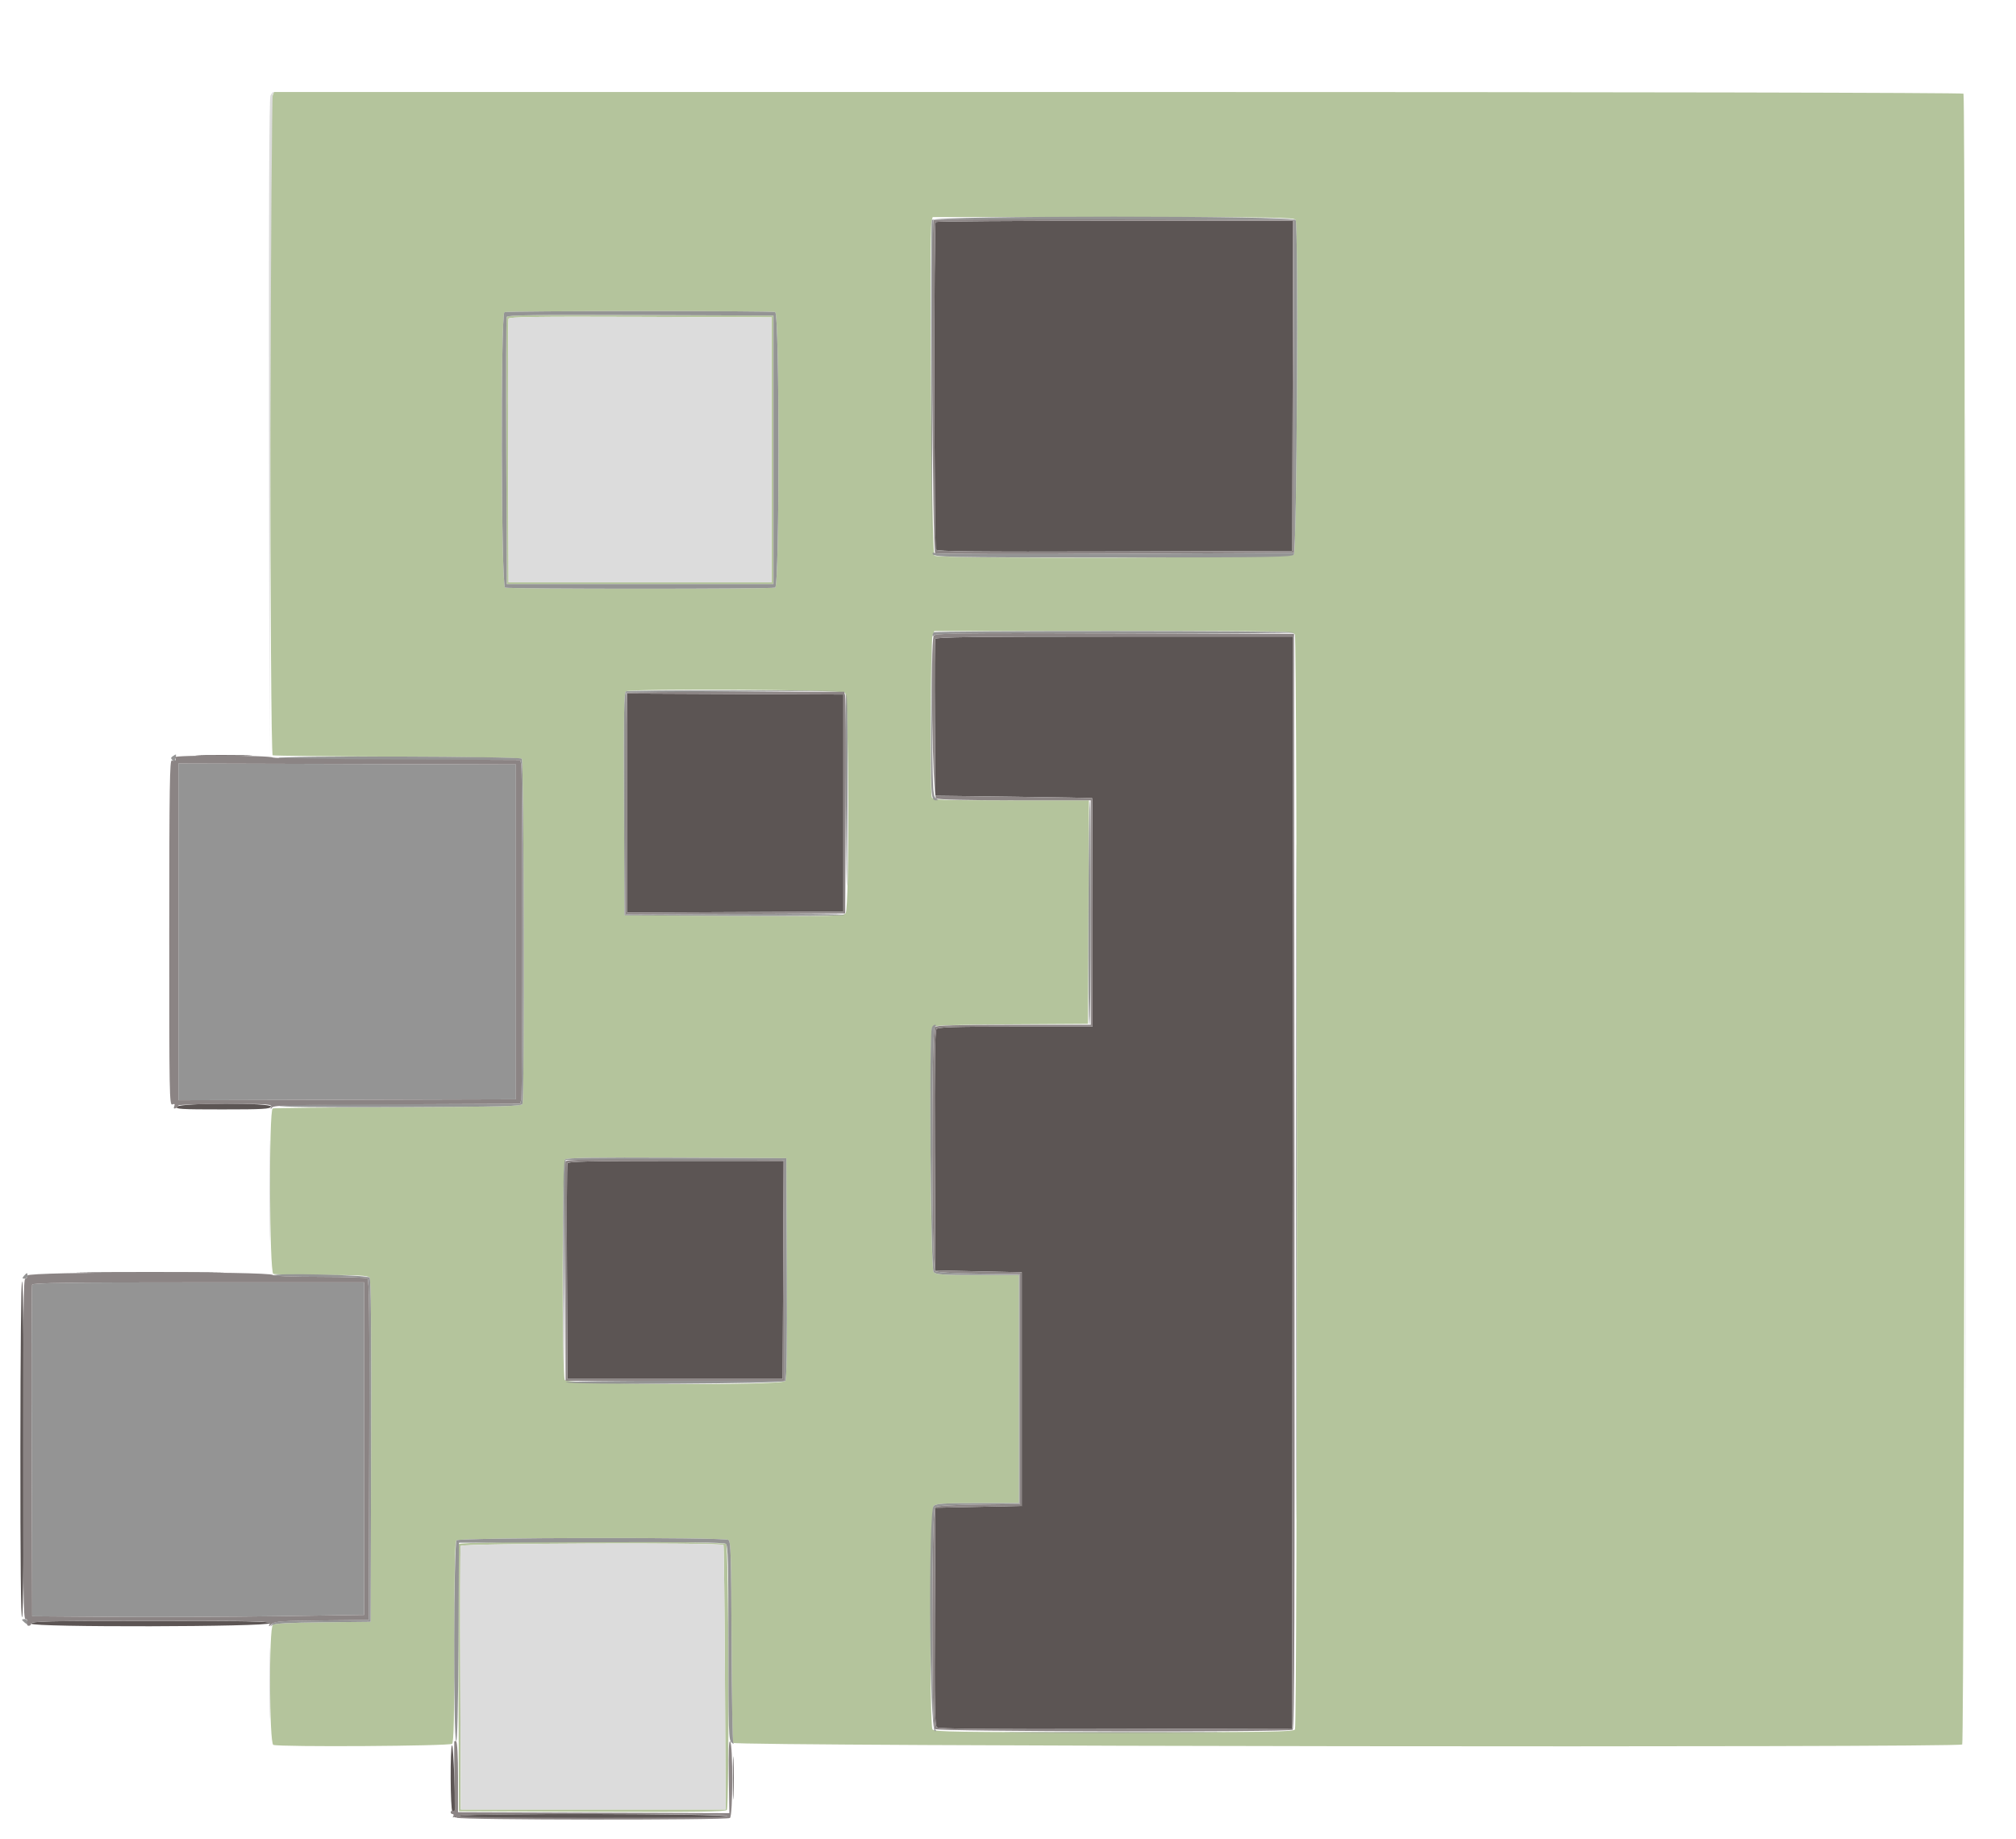
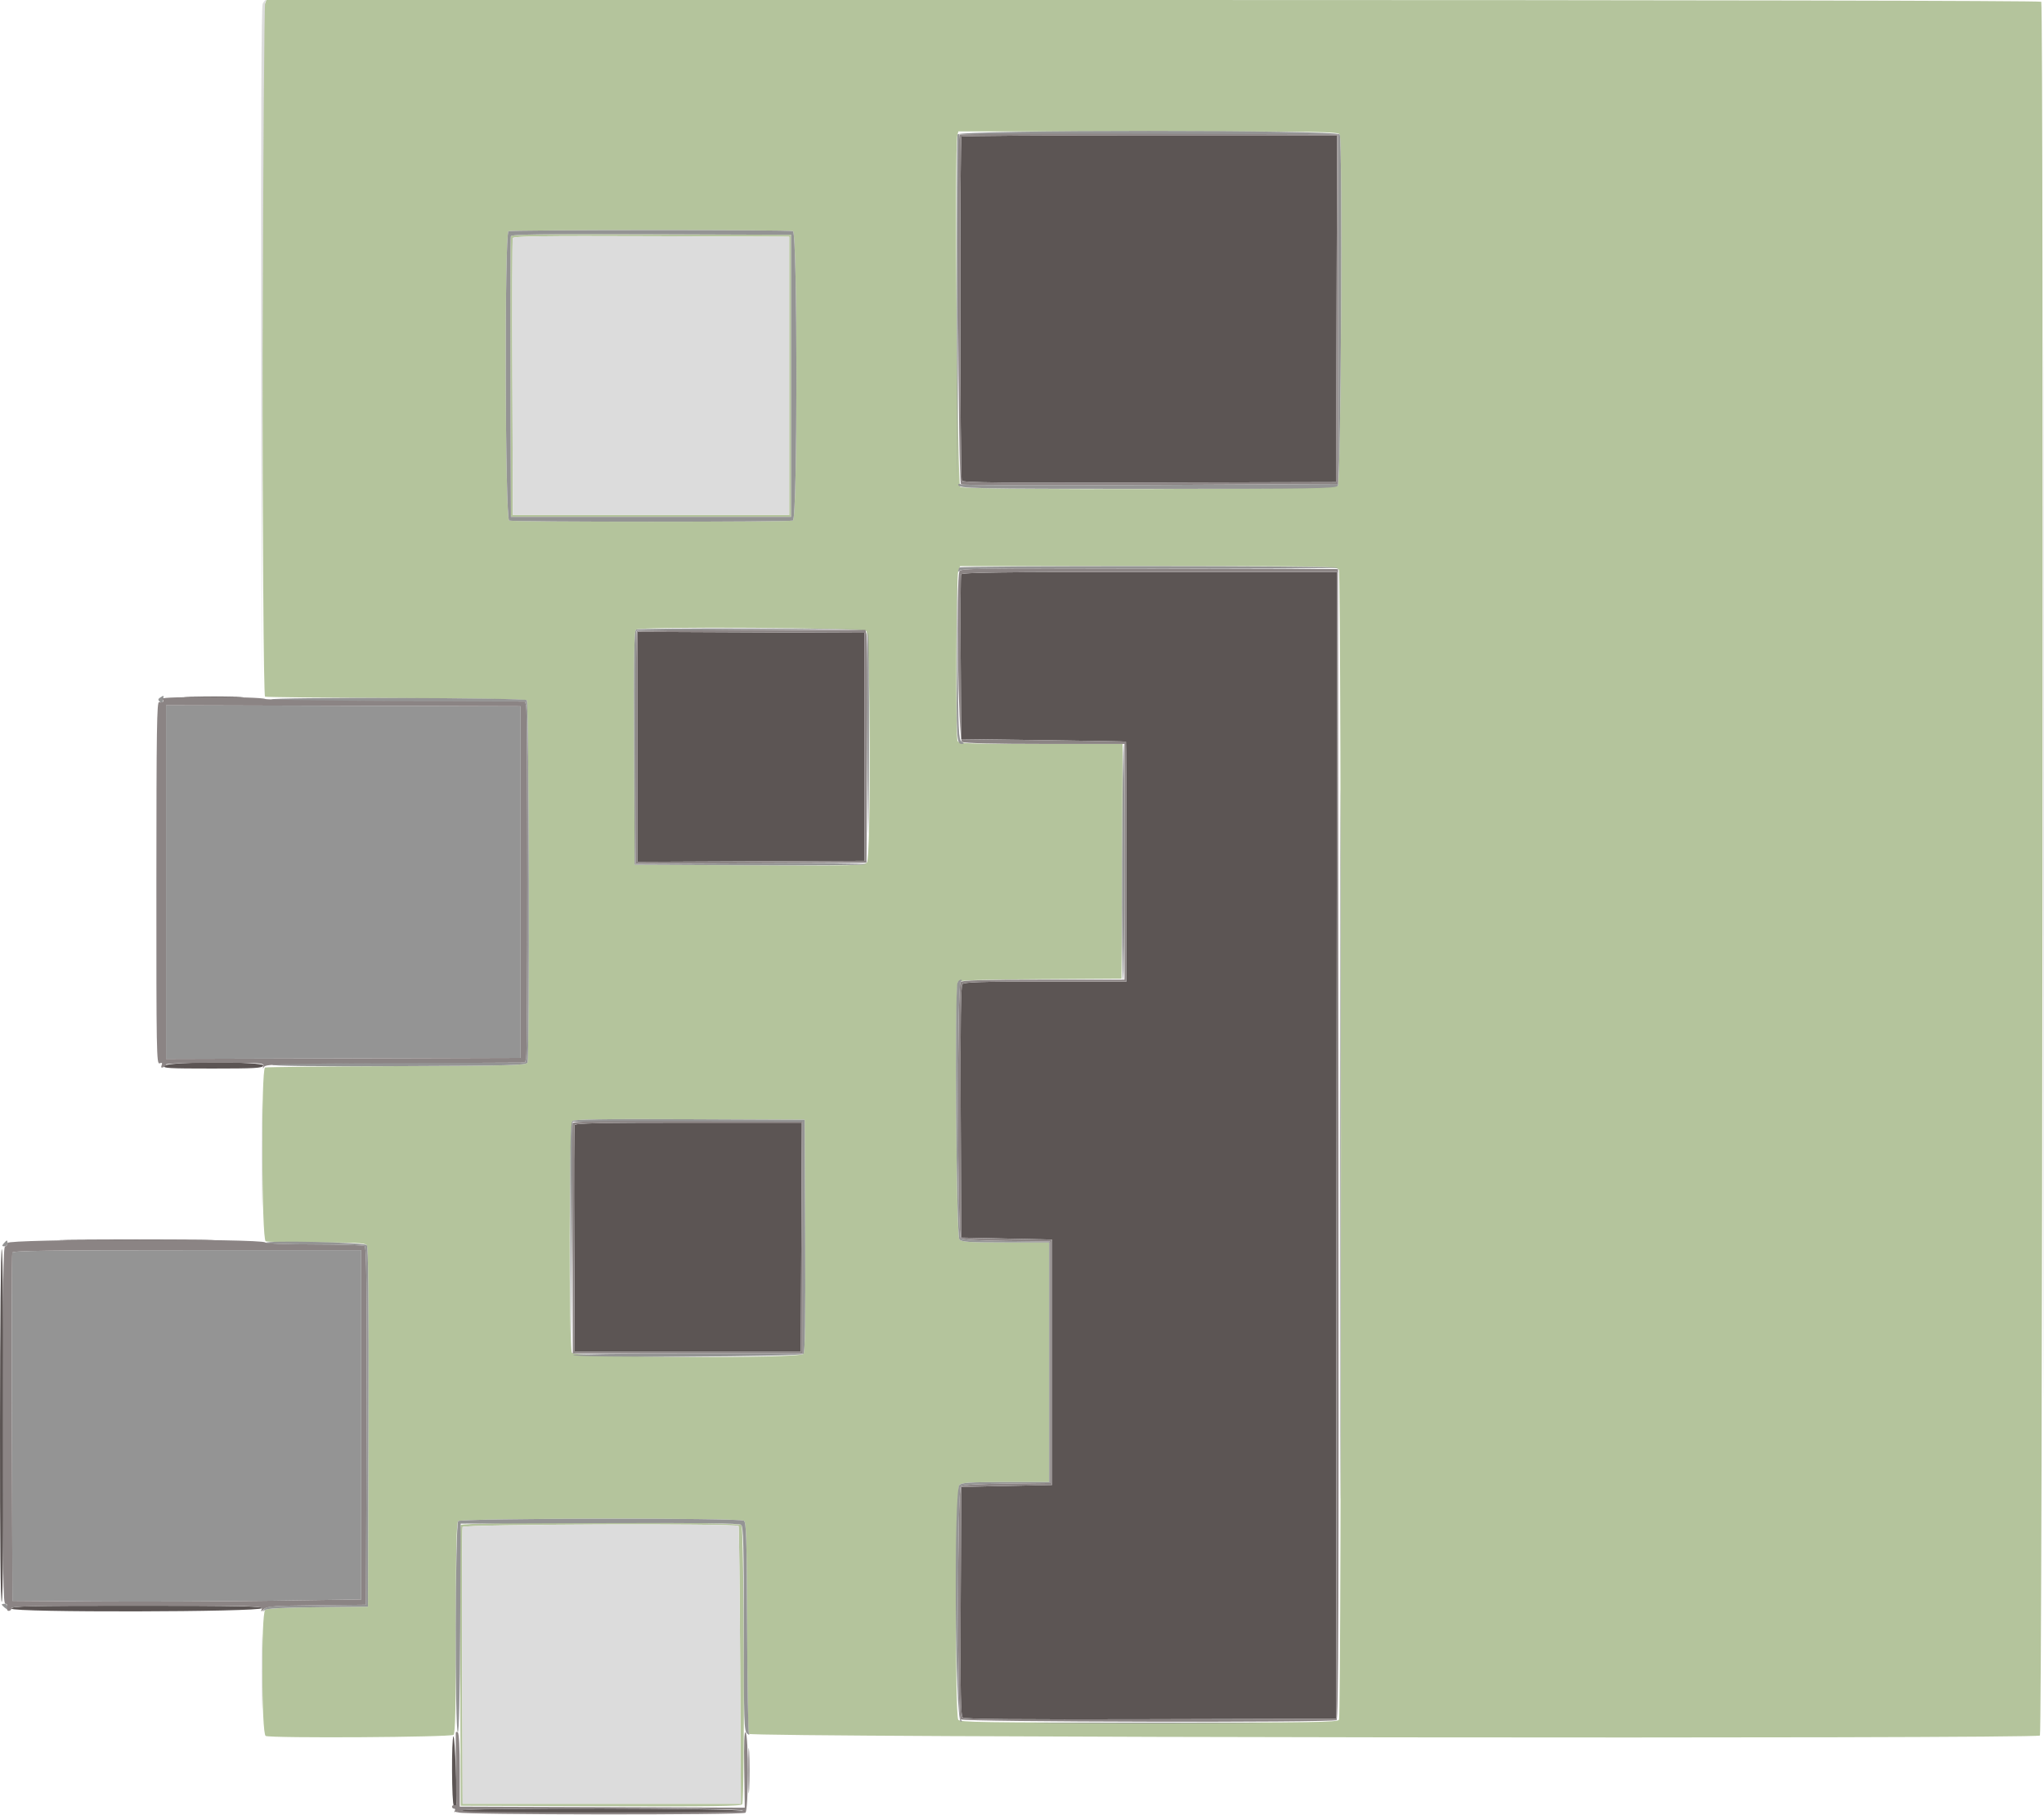
- <svg xmlns="http://www.w3.org/2000/svg" id="svg" version="1.1" width="400" height="364.756" viewBox="0, 0, 400,364.756">
-   <g id="svgg">
-     <path id="path0" d="M185.645 44.039 C 185.296 44.388,185.354 108.484,185.703 109.035 C 185.934 109.398,193.275 109.473,221.191 109.400 L 256.387 109.307 256.480 76.551 L 256.573 43.796 221.231 43.796 C 201.792 43.796,185.779 43.905,185.645 44.039 M185.568 126.734 C 185.472 126.985,185.436 134.088,185.489 142.518 L 185.584 157.847 201.095 158.047 C 209.626 158.157,216.647 158.280,216.697 158.321 C 216.747 158.361,216.788 168.577,216.788 181.022 L 216.788 203.650 201.505 203.650 C 189.056 203.650,186.144 203.742,185.808 204.146 C 185.509 204.507,185.422 211.136,185.490 228.325 L 185.584 252.007 194.161 252.190 L 202.737 252.372 202.737 275.547 L 202.737 298.723 194.161 298.905 L 185.584 299.088 185.490 320.665 C 185.412 338.547,185.481 342.312,185.894 342.655 C 186.260 342.959,195.716 343.045,221.390 342.976 L 256.387 342.883 256.479 234.580 L 256.571 126.277 221.157 126.277 C 193.158 126.277,185.707 126.373,185.568 126.734 M124.453 159.307 L 124.453 181.028 145.894 180.934 L 167.336 180.839 167.336 159.307 L 167.336 137.774 145.894 137.680 L 124.453 137.585 124.453 159.307 M39.894 149.908 C 42.465 149.971,46.570 149.971,49.018 149.907 C 51.465 149.844,49.361 149.793,44.343 149.793 C 39.325 149.793,37.323 149.845,39.894 149.908 M35.113 219.539 C 34.702 220.006,35.833 220.073,44.107 220.073 C 52.183 220.073,53.602 219.993,53.782 219.526 C 54.093 218.714,35.829 218.728,35.113 219.539 M112.576 230.748 C 112.480 230.999,112.444 240.730,112.497 252.372 L 112.591 273.540 133.942 273.540 L 155.292 273.540 155.386 251.916 L 155.480 230.292 134.116 230.292 C 117.360 230.292,112.713 230.390,112.576 230.748 M18.001 252.463 C 24.589 252.519,35.265 252.519,41.724 252.463 C 48.183 252.407,42.792 252.362,29.745 252.362 C 16.697 252.362,11.412 252.408,18.001 252.463 M4.046 287.409 C 4.033 309.447,4.150 321.158,4.380 320.803 C 4.825 320.113,4.825 255.234,4.380 254.197 C 4.201 253.783,4.057 268.139,4.046 287.409 M6.204 322.083 C 6.204 322.835,53.308 322.741,53.558 321.989 C 53.679 321.627,48.798 321.533,29.957 321.533 C 9.036 321.533,6.204 321.598,6.204 322.083 M89.690 346.197 C 89.290 346.598,89.353 359.042,89.756 359.291 C 89.943 359.406,90.148 359.375,90.212 359.221 C 90.458 358.630,89.949 345.937,89.690 346.197 M145.408 352.737 C 145.408 356.551,145.462 358.062,145.528 356.094 C 145.594 354.127,145.593 351.006,145.527 349.160 C 145.461 347.314,145.407 348.923,145.408 352.737 M91.258 360.200 C 90.967 360.385,90.597 360.455,90.437 360.356 C 90.277 360.257,90.146 360.309,90.146 360.471 C 90.146 360.634,102.449 360.766,117.487 360.766 C 139.319 360.766,144.752 360.674,144.450 360.310 C 143.987 359.753,92.136 359.646,91.258 360.200 " stroke="none" fill="#5c5554" fill-rule="evenodd" />
-     <path id="path1" d="M54.006 19.184 C 53.428 20.704,53.527 149.611,54.106 149.832 C 54.357 149.928,65.511 150.046,78.893 150.095 C 92.275 150.143,103.361 150.319,103.528 150.487 C 103.965 150.924,104.096 218.296,103.661 218.978 C 103.357 219.454,100.140 219.537,78.937 219.613 C 65.531 219.662,54.357 219.780,54.106 219.876 C 53.334 220.171,53.453 252.401,54.227 252.698 C 54.544 252.820,58.877 252.920,63.854 252.920 C 71.034 252.920,72.988 253.022,73.315 253.416 C 73.615 253.778,73.701 263.067,73.633 287.813 L 73.540 321.715 64.081 321.813 C 57.849 321.877,54.456 322.048,54.136 322.314 C 53.343 322.972,53.430 345.823,54.227 346.129 C 55.410 346.583,89.244 346.376,89.708 345.912 C 90.038 345.583,90.146 340.600,90.146 325.730 C 90.146 310.860,90.254 305.877,90.584 305.547 C 91.135 304.997,143.658 304.918,144.526 305.467 C 145.000 305.766,145.083 308.450,145.149 325.464 C 145.191 336.272,145.331 345.393,145.462 345.733 C 145.718 346.402,388.275 346.716,389.326 346.049 C 389.798 345.749,390.050 19.343,389.579 18.581 C 389.455 18.381,322.333 18.248,221.867 18.248 L 54.361 18.248 54.006 19.184 M257.078 43.643 C 257.653 45.142,257.312 109.424,256.726 110.010 C 256.052 110.684,186.459 110.895,185.401 110.227 C 184.849 109.878,184.319 46.062,184.850 43.887 L 185.050 43.066 220.953 43.066 C 253.355 43.066,256.878 43.122,257.078 43.643 M153.802 61.900 C 154.685 62.239,154.685 116.228,153.802 116.567 C 153.048 116.856,100.967 116.856,100.212 116.567 C 99.436 116.269,99.316 62.233,100.091 61.921 C 100.749 61.655,153.112 61.636,153.802 61.900 M100.534 62.863 C 100.437 63.115,100.401 75.146,100.453 89.599 L 100.547 115.876 127.007 115.876 L 153.467 115.876 153.467 89.234 L 153.467 62.591 127.088 62.498 C 106.178 62.423,100.673 62.499,100.534 62.863 M153.102 89.234 L 153.102 115.511 127.007 115.511 L 100.912 115.511 100.818 89.599 C 100.766 75.347,100.802 63.480,100.899 63.227 C 101.038 62.864,106.470 62.788,127.088 62.863 L 153.102 62.956 153.102 89.234 M256.921 125.888 C 257.421 126.822,257.442 342.275,256.942 343.066 C 256.638 343.546,252.242 343.613,220.985 343.613 C 189.729 343.613,185.333 343.546,185.029 343.066 C 184.365 342.016,184.573 299.421,185.245 298.749 C 185.732 298.261,187.049 298.175,194.004 298.175 L 202.190 298.175 202.190 275.547 L 202.190 252.920 194.004 252.920 C 187.049 252.920,185.732 252.833,185.245 252.346 C 184.617 251.718,184.351 204.719,184.970 203.745 C 185.189 203.400,188.876 203.270,200.566 203.197 L 215.876 203.102 215.970 180.931 L 216.064 158.759 200.589 158.759 C 186.815 158.759,185.090 158.696,184.893 158.182 C 184.516 157.198,184.642 127.133,185.027 126.119 L 185.383 125.182 220.964 125.182 C 255.767 125.182,256.552 125.198,256.921 125.888 M167.675 137.435 C 168.445 138.205,168.557 180.097,167.792 181.139 C 167.370 181.713,165.711 181.753,145.620 181.664 L 123.905 181.569 123.811 159.512 C 123.737 142.108,123.814 137.394,124.176 137.164 C 125.153 136.543,167.044 136.804,167.675 137.435 M156.116 251.601 C 156.184 267.441,156.097 273.595,155.798 273.955 C 155.035 274.874,112.552 274.671,112.057 273.747 C 111.479 272.667,111.539 230.578,112.120 229.997 C 112.456 229.660,117.693 229.579,134.291 229.650 L 156.022 229.745 156.116 251.601 M91.044 306.296 C 90.948 306.547,90.912 318.577,90.964 333.029 L 91.058 359.307 117.495 359.400 C 138.403 359.474,143.993 359.398,144.223 359.035 C 144.728 358.239,144.596 306.786,144.088 306.277 C 143.437 305.627,91.292 305.644,91.044 306.296 M143.544 306.478 C 143.630 306.629,143.763 318.495,143.839 332.847 L 143.978 358.942 117.701 358.942 L 91.423 358.942 91.329 333.029 C 91.277 318.777,91.313 306.911,91.409 306.661 C 91.605 306.147,143.251 305.966,143.544 306.478 " stroke="none" fill="#b4c49c" fill-rule="evenodd" />
-     <path id="path2" d="M53.662 18.954 C 53.405 19.435,53.313 40.411,53.373 84.739 L 53.462 149.818 53.647 84.489 C 53.749 48.558,53.965 18.955,54.127 18.704 C 54.290 18.453,54.337 18.248,54.231 18.248 C 54.126 18.248,53.870 18.566,53.662 18.954 M389.962 182.299 C 389.962 271.624,390.004 308.112,390.055 263.383 C 390.106 218.654,390.106 145.570,390.055 100.974 C 390.004 56.378,389.962 92.974,389.962 182.299 M100.899 63.227 C 100.802 63.480,100.766 75.347,100.818 89.599 L 100.912 115.511 127.007 115.511 L 153.102 115.511 153.102 89.234 L 153.102 62.956 127.088 62.863 C 106.470 62.788,101.038 62.864,100.899 63.227 M53.452 236.131 C 53.452 245.064,53.500 248.718,53.558 244.252 C 53.616 239.786,53.616 232.477,53.558 228.011 C 53.500 223.545,53.452 227.199,53.452 236.131 M91.409 306.661 C 91.313 306.911,91.277 318.777,91.329 333.029 L 91.423 358.942 117.701 358.942 L 143.978 358.942 143.839 332.847 C 143.763 318.495,143.630 306.629,143.544 306.478 C 143.251 305.966,91.605 306.147,91.409 306.661 M53.447 333.942 C 53.447 340.265,53.497 342.851,53.558 339.690 C 53.618 336.528,53.618 331.355,53.558 328.193 C 53.497 325.032,53.447 327.619,53.447 333.942 " stroke="none" fill="#dcdcdc" fill-rule="evenodd" />
-     <path id="path3" d="M184.893 43.643 C 184.771 43.961,184.711 58.865,184.760 76.763 L 184.848 109.307 185.034 76.460 L 185.219 43.613 220.985 43.613 L 256.752 43.613 256.752 76.642 L 256.752 109.672 221.416 109.854 C 201.981 109.954,185.845 109.905,185.558 109.745 C 185.268 109.583,185.036 109.606,185.036 109.797 C 185.036 110.535,187.277 110.584,221.172 110.584 C 252.486 110.584,256.212 110.524,256.726 110.010 C 257.312 109.424,257.653 45.142,257.078 43.643 C 256.738 42.759,185.232 42.759,184.893 43.643 M100.091 61.921 C 99.316 62.233,99.436 116.269,100.212 116.567 C 100.967 116.856,153.048 116.856,153.802 116.567 C 154.685 116.228,154.685 62.239,153.802 61.900 C 153.112 61.636,100.749 61.655,100.091 61.921 M153.467 89.234 L 153.467 115.876 127.007 115.876 L 100.547 115.876 100.453 89.599 C 100.401 75.146,100.437 63.115,100.534 62.863 C 100.673 62.499,106.178 62.423,127.088 62.498 L 153.467 62.591 153.467 89.234 M185.280 125.426 C 185.146 125.560,185.039 125.847,185.042 126.064 C 185.045 126.297,185.168 126.270,185.340 126.000 C 185.572 125.634,192.922 125.560,221.248 125.635 C 240.837 125.687,256.789 125.607,256.695 125.456 C 256.486 125.118,185.618 125.088,185.280 125.426 M257.114 234.489 C 257.114 294.106,257.157 318.440,257.208 288.565 C 257.260 258.691,257.260 209.913,257.208 180.171 C 257.157 150.429,257.114 174.872,257.114 234.489 M184.759 142.032 C 184.669 158.042,184.709 158.759,185.693 158.759 C 186.200 158.759,186.196 158.703,185.655 158.303 C 185.096 157.889,185.030 156.387,184.942 142.153 L 184.846 126.460 184.759 142.032 M124.176 137.164 C 123.814 137.394,123.737 142.108,123.811 159.512 L 123.905 181.569 145.599 181.664 C 157.531 181.715,167.418 181.633,167.570 181.481 C 167.722 181.329,158.000 181.248,145.964 181.301 L 124.082 181.398 124.176 159.403 L 124.270 137.409 145.803 137.222 L 167.336 137.035 145.985 136.954 C 134.243 136.909,124.428 137.004,124.176 137.164 M167.793 153.045 C 167.845 161.708,167.931 171.505,167.985 174.818 C 168.040 178.130,168.119 171.232,168.161 159.489 C 168.203 147.746,168.116 137.949,167.969 137.717 C 167.821 137.485,167.742 144.383,167.793 153.045 M34.310 149.990 C 33.876 150.264,33.857 150.427,34.218 150.788 C 34.468 151.037,34.684 151.167,34.699 151.077 C 34.715 150.986,34.782 150.625,34.850 150.274 C 34.991 149.533,35.014 149.545,34.310 149.990 M55.287 150.357 C 55.440 150.605,63.531 150.730,79.359 150.730 L 103.200 150.730 103.420 151.551 C 103.707 152.624,103.707 217.084,103.420 218.157 L 103.200 218.978 79.611 218.984 C 64.803 218.987,55.818 219.123,55.474 219.348 C 55.114 219.583,63.195 219.675,79.119 219.616 C 100.158 219.537,103.357 219.454,103.661 218.978 C 104.096 218.296,103.965 150.924,103.528 150.487 C 103.069 150.027,55.004 149.899,55.287 150.357 M35.401 184.854 L 35.401 218.252 68.887 218.159 L 102.372 218.066 102.372 184.854 L 102.372 151.642 68.887 151.549 L 35.401 151.456 35.401 184.854 M215.973 181.022 C 215.919 193.267,215.999 203.285,216.150 203.285 C 216.300 203.285,216.423 193.266,216.423 181.022 C 216.423 168.777,216.344 158.759,216.246 158.759 C 216.149 158.759,216.026 168.777,215.973 181.022 M184.893 203.862 C 184.322 205.351,184.658 251.760,185.245 252.346 C 185.732 252.833,187.049 252.920,194.004 252.920 L 202.190 252.920 202.190 275.547 L 202.190 298.175 194.004 298.175 C 187.049 298.175,185.732 298.261,185.245 298.749 C 184.161 299.833,184.423 343.431,185.513 343.431 C 185.780 343.431,185.767 343.286,185.474 342.993 C 184.800 342.319,184.846 299.517,185.521 298.957 C 185.835 298.697,188.903 298.520,194.189 298.456 L 202.372 298.358 202.372 275.547 L 202.372 252.737 194.189 252.639 C 188.903 252.575,185.835 252.398,185.521 252.138 C 184.846 251.577,184.800 204.397,185.474 203.723 C 185.767 203.430,185.780 203.285,185.513 203.285 C 185.294 203.285,185.015 203.544,184.893 203.862 M112.120 229.997 C 111.783 230.334,111.699 235.539,111.766 251.989 L 111.853 273.540 112.039 251.825 L 112.226 230.109 133.942 230.109 L 155.657 230.109 155.657 252.007 L 155.657 273.905 133.885 273.905 C 121.911 273.905,112.190 274.028,112.283 274.179 C 112.620 274.725,155.341 274.505,155.798 273.955 C 156.097 273.595,156.184 267.441,156.116 251.601 L 156.022 229.745 134.291 229.650 C 117.693 229.579,112.456 229.660,112.120 229.997 M4.745 253.102 C 4.372 253.551,4.397 253.650,4.882 253.650 C 5.208 253.650,5.474 253.403,5.474 253.102 C 5.474 252.801,5.412 252.555,5.337 252.555 C 5.261 252.555,4.994 252.801,4.745 253.102 M54.253 253.011 C 54.346 253.161,58.478 253.287,63.434 253.290 C 68.390 253.293,72.651 253.427,72.903 253.587 C 73.267 253.817,73.342 260.866,73.268 287.614 L 73.175 321.350 63.817 321.448 C 55.444 321.535,54.407 321.612,53.963 322.178 C 53.526 322.735,53.536 322.757,54.044 322.360 C 54.460 322.036,57.269 321.883,64.081 321.813 L 73.540 321.715 73.633 287.813 C 73.700 263.548,73.612 253.774,73.325 253.427 C 72.883 252.895,53.925 252.481,54.253 253.011 M6.372 254.836 C 6.277 255.087,6.241 269.991,6.293 287.956 L 6.387 320.620 22.080 320.736 C 30.712 320.799,45.534 320.738,55.018 320.601 L 72.263 320.351 72.263 287.366 L 72.263 254.380 39.405 254.380 C 13.454 254.380,6.510 254.475,6.372 254.836 M90.584 305.547 C 90.019 306.112,89.945 345.088,90.508 345.436 C 90.745 345.582,90.902 338.821,90.964 325.841 L 91.058 306.022 117.295 305.928 C 136.374 305.860,143.668 305.947,144.029 306.247 C 144.436 306.585,144.526 310.121,144.526 325.912 C 144.526 343.557,144.577 345.208,145.143 345.667 C 145.537 345.986,145.664 346.006,145.493 345.722 C 145.345 345.476,145.191 336.396,145.149 325.544 C 145.083 308.458,145.000 305.766,144.526 305.467 C 143.658 304.918,91.135 304.997,90.584 305.547 M4.380 321.306 C 4.380 321.381,4.626 321.648,4.927 321.898 C 5.375 322.270,5.474 322.245,5.474 321.760 C 5.474 321.434,5.228 321.168,4.927 321.168 C 4.626 321.168,4.380 321.230,4.380 321.306 M203.348 343.704 C 212.918 343.758,228.684 343.758,238.385 343.704 C 248.085 343.650,240.255 343.606,220.985 343.606 C 201.715 343.606,193.779 343.650,203.348 343.704 " stroke="none" fill="#949494" fill-rule="evenodd" />
-     <path id="path4" d="M185.282 43.672 C 184.731 44.222,185.004 109.435,185.558 109.745 C 185.845 109.905,201.981 109.954,221.416 109.854 L 256.752 109.672 256.752 76.642 L 256.752 43.613 221.139 43.520 C 201.552 43.469,185.416 43.537,185.282 43.672 M256.480 76.551 L 256.387 109.307 221.191 109.400 C 193.275 109.473,185.934 109.398,185.703 109.035 C 185.354 108.484,185.296 44.388,185.645 44.039 C 185.779 43.905,201.792 43.796,221.231 43.796 L 256.573 43.796 256.480 76.551 M185.259 126.123 C 184.584 127.882,185.035 158.003,185.742 158.381 C 186.196 158.624,191.803 158.759,201.436 158.759 L 216.423 158.759 216.423 181.022 L 216.423 203.285 201.168 203.285 C 189.789 203.285,185.801 203.396,185.474 203.723 C 184.800 204.397,184.846 251.577,185.521 252.138 C 185.835 252.398,188.903 252.575,194.189 252.639 L 202.372 252.737 202.372 275.547 L 202.372 298.358 194.189 298.456 C 188.903 298.520,185.835 298.697,185.521 298.957 C 184.846 299.517,184.800 342.319,185.474 342.993 C 185.983 343.501,255.682 343.635,256.479 343.129 C 256.843 342.898,256.917 320.888,256.844 234.285 L 256.752 125.730 221.116 125.637 C 188.857 125.553,185.460 125.599,185.259 126.123 M256.479 234.580 L 256.387 342.883 221.390 342.976 C 195.716 343.045,186.260 342.959,185.894 342.655 C 185.481 342.312,185.412 338.547,185.490 320.665 L 185.584 299.088 194.161 298.905 L 202.737 298.723 202.737 275.547 L 202.737 252.372 194.161 252.190 L 185.584 252.007 185.490 228.325 C 185.422 211.136,185.509 204.507,185.808 204.146 C 186.144 203.742,189.056 203.650,201.505 203.650 L 216.788 203.650 216.788 181.022 C 216.788 168.577,216.747 158.361,216.697 158.321 C 216.647 158.280,209.626 158.157,201.095 158.047 L 185.584 157.847 185.489 142.518 C 185.436 134.088,185.472 126.985,185.568 126.734 C 185.707 126.373,193.158 126.277,221.157 126.277 L 256.571 126.277 256.479 234.580 M124.331 137.470 C 124.197 137.603,124.088 147.541,124.088 159.553 L 124.088 181.393 145.894 181.298 L 167.701 181.204 167.802 160.036 C 167.857 148.394,167.813 138.499,167.703 138.047 L 167.504 137.226 146.039 137.226 C 134.233 137.226,124.465 137.336,124.331 137.470 M167.336 159.307 L 167.336 180.839 145.894 180.934 L 124.453 181.028 124.453 159.307 L 124.453 137.585 145.894 137.680 L 167.336 137.774 167.336 159.307 M34.699 150.216 C 35.120 150.722,34.756 151.105,34.096 150.851 C 33.668 150.687,33.589 155.923,33.580 184.990 C 33.570 217.022,33.611 219.307,34.184 219.087 C 34.645 218.910,34.741 218.999,34.571 219.444 C 34.411 219.860,34.500 219.976,34.873 219.833 C 35.163 219.721,35.401 219.483,35.401 219.304 C 35.401 219.121,39.486 218.978,44.697 218.978 C 53.384 218.978,53.978 219.020,53.786 219.617 C 53.614 220.153,53.643 220.168,53.967 219.708 C 54.302 219.232,57.561 219.147,78.779 219.057 L 103.206 218.954 103.423 218.145 C 103.707 217.086,103.706 152.620,103.422 151.561 L 103.205 150.750 78.883 150.649 C 65.507 150.593,54.369 150.422,54.133 150.269 C 53.415 149.803,34.313 149.751,34.699 150.216 M102.372 184.854 L 102.372 218.066 68.887 218.159 L 35.401 218.252 35.401 184.854 L 35.401 151.456 68.887 151.549 L 102.372 151.642 102.372 184.854 M112.212 230.380 C 112.116 230.633,112.079 240.529,112.132 252.372 L 112.226 273.905 133.942 273.905 L 155.657 273.905 155.657 252.007 L 155.657 230.109 134.023 230.015 C 116.909 229.941,112.351 230.017,112.212 230.380 M155.386 251.916 L 155.292 273.540 133.942 273.540 L 112.591 273.540 112.497 252.372 C 112.444 240.730,112.480 230.999,112.576 230.748 C 112.713 230.390,117.360 230.292,134.116 230.292 L 155.480 230.292 155.386 251.916 M5.474 253.011 C 5.474 253.362,5.269 253.650,5.018 253.650 C 4.657 253.650,4.562 260.645,4.562 287.409 C 4.562 315.709,4.643 321.168,5.061 321.168 C 5.365 321.168,5.491 321.429,5.385 321.837 C 5.278 322.244,5.404 322.506,5.707 322.506 C 5.981 322.506,6.204 322.287,6.204 322.019 C 6.204 321.619,10.408 321.533,29.966 321.533 C 52.147 321.533,53.712 321.574,53.490 322.151 C 53.268 322.730,53.296 322.730,53.929 322.157 C 54.518 321.625,55.804 321.533,63.890 321.448 L 73.175 321.350 73.268 287.614 C 73.342 260.866,73.267 253.817,72.903 253.587 C 72.651 253.427,68.413 253.293,63.485 253.290 C 57.960 253.287,54.385 253.144,54.158 252.917 C 53.409 252.169,5.474 252.261,5.474 253.011 M72.263 287.366 L 72.263 320.351 55.018 320.601 C 45.534 320.738,30.712 320.799,22.080 320.736 L 6.387 320.620 6.293 287.956 C 6.241 269.991,6.277 255.087,6.372 254.836 C 6.510 254.475,13.454 254.380,39.405 254.380 L 72.263 254.380 72.263 287.366 M90.131 345.508 C 90.080 346.477,90.190 358.557,90.252 358.896 C 90.294 359.122,90.123 359.266,89.872 359.215 C 89.621 359.165,89.416 359.288,89.416 359.489 C 89.416 359.690,89.590 359.854,89.803 359.854 C 90.015 359.854,90.072 360.044,89.929 360.275 C 89.773 360.527,89.828 360.598,90.064 360.452 C 90.282 360.317,90.564 360.374,90.690 360.578 C 90.973 361.036,144.107 361.088,144.828 360.630 C 145.428 360.250,145.460 346.044,144.862 345.446 C 144.616 345.200,144.530 347.485,144.602 352.375 L 144.708 359.672 117.792 359.576 L 90.876 359.480 90.876 352.572 C 90.876 348.360,90.733 345.575,90.511 345.438 C 90.310 345.314,90.139 345.345,90.131 345.508 M144.343 360.219 C 144.493 360.461,135.498 360.582,117.631 360.578 C 100.105 360.575,90.885 360.449,91.241 360.219 C 92.001 359.727,144.039 359.727,144.343 360.219 " stroke="none" fill="#8b8484" fill-rule="evenodd" />
+ <svg xmlns="http://www.w3.org/2000/svg" id="svg" version="1.1" width="100" height="88.771" viewBox="0 0 100 88.771">
+   <defs id="defs11" />
+   <g id="svgg" transform="matrix(0.259035,0,0,0.259035,-1.047802,-4.726871)">
+     <path id="path0" d="m 185.645,44.039 c -0.349,0.349 -0.291,64.445 0.058,64.996 0.231,0.363 7.572,0.438 35.488,0.365 l 35.196,-0.093 0.093,-32.756 0.093,-32.755 h -35.342 c -19.439,0 -35.452,0.109 -35.586,0.243 m -0.077,82.695 c -0.096,0.251 -0.132,7.354 -0.079,15.784 l 0.095,15.329 15.511,0.2 c 8.531,0.11 15.552,0.233 15.602,0.274 0.05,0.04 0.091,10.256 0.091,22.701 v 22.628 h -15.283 c -12.449,0 -15.361,0.092 -15.697,0.496 -0.299,0.361 -0.386,6.99 -0.318,24.179 l 0.094,23.682 8.577,0.183 8.576,0.182 v 23.175 23.176 l -8.576,0.182 -8.577,0.183 -0.094,21.577 c -0.078,17.882 -0.009,21.647 0.404,21.99 0.366,0.304 9.822,0.39 35.496,0.321 l 34.997,-0.093 0.092,-108.303 0.092,-108.303 h -35.414 c -27.999,0 -35.45,0.096 -35.589,0.457 m -61.115,32.573 v 21.721 l 21.441,-0.094 21.442,-0.095 v -21.532 -21.533 l -21.442,-0.094 -21.441,-0.095 v 21.722 m -84.559,-9.399 c 2.571,0.063 6.676,0.063 9.124,-10e-4 2.447,-0.063 0.343,-0.114 -4.675,-0.114 -5.018,0 -7.02,0.052 -4.449,0.115 m -4.781,69.631 c -0.411,0.467 0.72,0.534 8.994,0.534 8.076,0 9.495,-0.08 9.675,-0.547 0.311,-0.812 -17.953,-0.798 -18.669,0.013 m 77.463,11.209 c -0.096,0.251 -0.132,9.982 -0.079,21.624 l 0.094,21.168 h 21.351 21.35 l 0.094,-21.624 0.094,-21.624 h -21.364 c -16.756,0 -21.403,0.098 -21.54,0.456 m -94.575,21.715 c 6.588,0.056 17.264,0.056 23.723,0 6.459,-0.056 1.068,-0.101 -11.979,-0.101 -13.048,0 -18.333,0.046 -11.744,0.101 M 4.046,287.409 c -0.013,22.038 0.104,33.749 0.334,33.394 0.445,-0.69 0.445,-65.569 0,-66.606 -0.179,-0.414 -0.323,13.942 -0.334,33.212 m 2.158,34.674 c 0,0.752 47.104,0.658 47.354,-0.094 0.121,-0.362 -4.76,-0.456 -23.601,-0.456 -20.921,0 -23.753,0.065 -23.753,0.55 m 83.486,24.114 c -0.4,0.401 -0.337,12.845 0.066,13.094 0.187,0.115 0.392,0.084 0.456,-0.07 0.246,-0.591 -0.263,-13.284 -0.522,-13.024 m 55.718,6.54 c 0,3.814 0.054,5.325 0.12,3.357 0.066,-1.967 0.065,-5.088 -0.001,-6.934 -0.066,-1.846 -0.12,-0.237 -0.119,3.577 m -54.15,7.463 c -0.291,0.185 -0.661,0.255 -0.821,0.156 -0.16,-0.099 -0.291,-0.047 -0.291,0.115 0,0.163 12.303,0.295 27.341,0.295 21.832,0 27.265,-0.092 26.963,-0.456 -0.463,-0.557 -52.314,-0.664 -53.192,-0.11" style="fill:#5c5554;fill-rule:evenodd;stroke:none" />
+     <path id="path1" d="m 54.006,19.184 c -0.578,1.52 -0.479,130.427 0.1,130.648 0.251,0.096 11.405,0.214 24.787,0.263 13.382,0.048 24.468,0.224 24.635,0.392 0.437,0.437 0.568,67.809 0.133,68.491 -0.304,0.476 -3.521,0.559 -24.724,0.635 -13.406,0.049 -24.58,0.167 -24.831,0.263 -0.772,0.295 -0.653,32.525 0.121,32.822 0.317,0.122 4.65,0.222 9.627,0.222 7.18,0 9.134,0.102 9.461,0.496 0.3,0.362 0.386,9.651 0.318,34.397 l -0.093,33.902 -9.459,0.098 c -6.232,0.064 -9.625,0.235 -9.945,0.501 -0.793,0.658 -0.706,23.509 0.091,23.815 1.183,0.454 35.017,0.247 35.481,-0.217 0.33,-0.329 0.438,-5.312 0.438,-20.182 0,-14.87 0.108,-19.853 0.438,-20.183 0.551,-0.55 53.074,-0.629 53.942,-0.08 0.474,0.299 0.557,2.983 0.623,19.997 0.042,10.808 0.182,19.929 0.313,20.269 0.256,0.669 242.813,0.983 243.864,0.316 0.472,-0.3 0.724,-326.706 0.253,-327.468 -0.124,-0.2 -67.246,-0.333 -167.712,-0.333 H 54.361 l -0.355,0.936 m 203.072,24.459 c 0.575,1.499 0.234,65.781 -0.352,66.367 -0.674,0.674 -70.267,0.885 -71.325,0.217 -0.552,-0.349 -1.082,-64.165 -0.551,-66.34 l 0.2,-0.821 h 35.903 c 32.402,0 35.925,0.056 36.125,0.577 M 153.802,61.9 c 0.883,0.339 0.883,54.328 0,54.667 -0.754,0.289 -52.835,0.289 -53.59,0 -0.776,-0.298 -0.896,-54.334 -0.121,-54.646 0.658,-0.266 53.021,-0.285 53.711,-0.021 m -53.268,0.963 c -0.097,0.252 -0.133,12.283 -0.081,26.736 l 0.094,26.277 h 26.46 26.46 V 89.234 62.591 l -26.379,-0.093 c -20.91,-0.075 -26.415,0.001 -26.554,0.365 m 52.568,26.371 v 26.277 h -26.095 -26.095 l -0.094,-25.912 c -0.052,-14.252 -0.016,-26.119 0.081,-26.372 0.139,-0.363 5.571,-0.439 26.189,-0.364 l 26.014,0.093 v 26.278 m 103.819,36.654 c 0.5,0.934 0.521,216.387 0.021,217.178 -0.304,0.48 -4.7,0.547 -35.957,0.547 -31.256,0 -35.652,-0.067 -35.956,-0.547 -0.664,-1.05 -0.456,-43.645 0.216,-44.317 0.487,-0.488 1.804,-0.574 8.759,-0.574 h 8.186 V 275.547 252.92 h -8.186 c -6.955,0 -8.272,-0.087 -8.759,-0.574 -0.628,-0.628 -0.894,-47.627 -0.275,-48.601 0.219,-0.345 3.906,-0.475 15.596,-0.548 l 15.31,-0.095 0.094,-22.171 0.094,-22.172 h -15.475 c -13.774,0 -15.499,-0.063 -15.696,-0.577 -0.377,-0.984 -0.251,-31.049 0.134,-32.063 l 0.356,-0.937 h 35.581 c 34.803,0 35.588,0.016 35.957,0.706 m -89.246,11.547 c 0.77,0.77 0.882,42.662 0.117,43.704 -0.422,0.574 -2.081,0.614 -22.172,0.525 l -21.715,-0.095 -0.094,-22.057 c -0.074,-17.404 0.003,-22.118 0.365,-22.348 0.977,-0.621 42.868,-0.36 43.499,0.271 m -11.559,114.166 c 0.068,15.84 -0.019,21.994 -0.318,22.354 -0.763,0.919 -43.246,0.716 -43.741,-0.208 -0.578,-1.08 -0.518,-43.169 0.063,-43.75 0.336,-0.337 5.573,-0.418 22.171,-0.347 l 21.731,0.095 0.094,21.856 m -65.072,54.695 c -0.096,0.251 -0.132,12.281 -0.08,26.733 l 0.094,26.278 26.437,0.093 c 20.908,0.074 26.498,-0.002 26.728,-0.365 0.505,-0.796 0.373,-52.249 -0.135,-52.758 -0.651,-0.65 -52.796,-0.633 -53.044,0.019 m 52.5,0.182 c 0.086,0.151 0.219,12.017 0.295,26.369 l 0.139,26.095 H 117.701 91.423 l -0.094,-25.913 c -0.052,-14.252 -0.016,-26.118 0.08,-26.368 0.196,-0.514 51.842,-0.695 52.135,-0.183" style="fill:#b4c49c;fill-rule:evenodd;stroke:none" />
+     <path id="path2" d="m 53.662,18.954 c -0.257,0.481 -0.349,21.457 -0.289,65.785 l 0.089,65.079 0.185,-65.329 c 0.102,-35.931 0.318,-65.534 0.48,-65.785 0.163,-0.251 0.21,-0.456 0.104,-0.456 -0.105,0 -0.361,0.318 -0.569,0.706 m 336.3,163.345 c 0,89.325 0.042,125.813 0.093,81.084 0.051,-44.729 0.051,-117.813 0,-162.409 -0.051,-44.596 -0.093,-8 -0.093,81.325 M 100.899,63.227 c -0.097,0.253 -0.133,12.12 -0.081,26.372 l 0.094,25.912 h 26.095 26.095 V 89.234 62.956 l -26.014,-0.093 c -20.618,-0.075 -26.05,10e-4 -26.189,0.364 M 53.452,236.131 c 0,8.933 0.048,12.587 0.106,8.121 0.058,-4.466 0.058,-11.775 0,-16.241 -0.058,-4.466 -0.106,-0.812 -0.106,8.12 m 37.957,70.53 c -0.096,0.25 -0.132,12.116 -0.08,26.368 l 0.094,25.913 h 26.278 26.277 l -0.139,-26.095 c -0.076,-14.352 -0.209,-26.218 -0.295,-26.369 -0.293,-0.512 -51.939,-0.331 -52.135,0.183 m -37.962,27.281 c 0,6.323 0.05,8.909 0.111,5.748 0.06,-3.162 0.06,-8.335 0,-11.497 -0.061,-3.161 -0.111,-0.574 -0.111,5.749" style="fill:#dcdcdc;fill-rule:evenodd;stroke:none" />
+     <path id="path3" d="m 184.893,43.643 c -0.122,0.318 -0.182,15.222 -0.133,33.12 l 0.088,32.544 0.186,-32.847 0.185,-32.847 h 35.766 35.767 v 33.029 33.03 l -35.336,0.182 c -19.435,0.1 -35.571,0.051 -35.858,-0.109 -0.29,-0.162 -0.522,-0.139 -0.522,0.052 0,0.738 2.241,0.787 36.136,0.787 31.314,0 35.04,-0.06 35.554,-0.574 0.586,-0.586 0.927,-64.868 0.352,-66.367 -0.34,-0.884 -71.846,-0.884 -72.185,0 m -84.802,18.278 c -0.775,0.312 -0.655,54.348 0.121,54.646 0.755,0.289 52.836,0.289 53.59,0 0.883,-0.339 0.883,-54.328 0,-54.667 -0.69,-0.264 -53.053,-0.245 -53.711,0.021 m 53.376,27.313 v 26.642 h -26.46 -26.46 l -0.094,-26.277 c -0.052,-14.453 -0.016,-26.484 0.081,-26.736 0.139,-0.364 5.644,-0.44 26.554,-0.365 l 26.379,0.093 v 26.643 m 31.813,36.192 c -0.134,0.134 -0.241,0.421 -0.238,0.638 0.003,0.233 0.126,0.206 0.298,-0.064 0.232,-0.366 7.582,-0.44 35.908,-0.365 19.589,0.052 35.541,-0.028 35.447,-0.179 -0.209,-0.338 -71.077,-0.368 -71.415,-0.03 m 71.834,109.063 c 0,59.617 0.043,83.951 0.094,54.076 0.052,-29.874 0.052,-78.652 0,-108.394 -0.051,-29.742 -0.094,-5.299 -0.094,54.318 m -72.355,-92.457 c -0.09,16.01 -0.05,16.727 0.934,16.727 0.507,0 0.503,-0.056 -0.038,-0.456 -0.559,-0.414 -0.625,-1.916 -0.713,-16.15 l -0.096,-15.693 -0.087,15.572 m -60.583,-4.868 c -0.362,0.23 -0.439,4.944 -0.365,22.348 l 0.094,22.057 21.694,0.095 c 11.932,0.051 21.819,-0.031 21.971,-0.183 0.152,-0.152 -9.57,-0.233 -21.606,-0.18 l -21.882,0.097 0.094,-21.995 0.094,-21.994 21.533,-0.187 21.533,-0.187 -21.351,-0.081 c -11.742,-0.045 -21.557,0.05 -21.809,0.21 m 43.617,15.881 c 0.052,8.663 0.138,18.46 0.192,21.773 0.055,3.312 0.134,-3.586 0.176,-15.329 0.042,-11.743 -0.045,-21.54 -0.192,-21.772 -0.148,-0.232 -0.227,6.666 -0.176,15.328 M 34.31,149.99 c -0.434,0.274 -0.453,0.437 -0.092,0.798 0.25,0.249 0.466,0.379 0.481,0.289 0.016,-0.091 0.083,-0.452 0.151,-0.803 0.141,-0.741 0.164,-0.729 -0.54,-0.284 m 20.977,0.367 c 0.153,0.248 8.244,0.373 24.072,0.373 H 103.2 l 0.22,0.821 c 0.287,1.073 0.287,65.533 0,66.606 l -0.22,0.821 -23.589,0.006 c -14.808,0.003 -23.793,0.139 -24.137,0.364 -0.36,0.235 7.721,0.327 23.645,0.268 21.039,-0.079 24.238,-0.162 24.542,-0.638 0.435,-0.682 0.304,-68.054 -0.133,-68.491 -0.459,-0.46 -48.524,-0.588 -48.241,-0.13 m -19.886,34.497 v 33.398 l 33.486,-0.093 33.485,-0.093 v -33.212 -33.212 l -33.485,-0.093 -33.486,-0.093 v 33.398 m 180.572,-3.832 c -0.054,12.245 0.026,22.263 0.177,22.263 0.15,0 0.273,-10.019 0.273,-22.263 0,-12.245 -0.079,-22.263 -0.177,-22.263 -0.097,0 -0.22,10.018 -0.273,22.263 m -31.08,22.84 c -0.571,1.489 -0.235,47.898 0.352,48.484 0.487,0.487 1.804,0.574 8.759,0.574 h 8.186 v 22.627 22.628 h -8.186 c -6.955,0 -8.272,0.086 -8.759,0.574 -1.084,1.084 -0.822,44.682 0.268,44.682 0.267,0 0.254,-0.145 -0.039,-0.438 -0.674,-0.674 -0.628,-43.476 0.047,-44.036 0.314,-0.26 3.382,-0.437 8.668,-0.501 l 8.183,-0.098 v -22.811 -22.81 l -8.183,-0.098 c -5.286,-0.064 -8.354,-0.241 -8.668,-0.501 -0.675,-0.561 -0.721,-47.741 -0.047,-48.415 0.293,-0.293 0.306,-0.438 0.039,-0.438 -0.219,0 -0.498,0.259 -0.62,0.577 m -72.773,26.135 c -0.337,0.337 -0.421,5.542 -0.354,21.992 l 0.087,21.551 0.186,-21.715 0.187,-21.716 h 21.716 21.715 v 21.898 21.898 h -21.772 c -11.974,0 -21.695,0.123 -21.602,0.274 0.337,0.546 43.058,0.326 43.515,-0.224 0.299,-0.36 0.386,-6.514 0.318,-22.354 l -0.094,-21.856 -21.731,-0.095 c -16.598,-0.071 -21.835,0.01 -22.171,0.347 M 4.745,253.102 c -0.373,0.449 -0.348,0.548 0.137,0.548 0.326,0 0.592,-0.247 0.592,-0.548 0,-0.301 -0.062,-0.547 -0.137,-0.547 -0.076,0 -0.343,0.246 -0.592,0.547 m 49.508,-0.091 c 0.093,0.15 4.225,0.276 9.181,0.279 4.956,0.003 9.217,0.137 9.469,0.297 0.364,0.23 0.439,7.279 0.365,34.027 l -0.093,33.736 -9.358,0.098 c -8.373,0.087 -9.41,0.164 -9.854,0.73 -0.437,0.557 -0.427,0.579 0.081,0.182 0.416,-0.324 3.225,-0.477 10.037,-0.547 l 9.459,-0.098 0.093,-33.902 c 0.067,-24.265 -0.021,-34.039 -0.308,-34.386 -0.442,-0.532 -19.4,-0.946 -19.072,-0.416 m -47.881,1.825 c -0.095,0.251 -0.131,15.155 -0.079,33.12 l 0.094,32.664 15.693,0.116 c 8.632,0.063 23.454,0.002 32.938,-0.135 l 17.245,-0.25 V 287.366 254.38 H 39.405 c -25.951,0 -32.895,0.095 -33.033,0.456 m 84.212,50.711 c -0.565,0.565 -0.639,39.541 -0.076,39.889 0.237,0.146 0.394,-6.615 0.456,-19.595 l 0.094,-19.819 26.237,-0.094 c 19.079,-0.068 26.373,0.019 26.734,0.319 0.407,0.338 0.497,3.874 0.497,19.665 0,17.645 0.051,19.296 0.617,19.755 0.394,0.319 0.521,0.339 0.35,0.055 -0.148,-0.246 -0.302,-9.326 -0.344,-20.178 -0.066,-17.086 -0.149,-19.778 -0.623,-20.077 -0.868,-0.549 -53.391,-0.47 -53.942,0.08 M 4.38,321.306 c 0,0.075 0.246,0.342 0.547,0.592 0.448,0.372 0.547,0.347 0.547,-0.138 0,-0.326 -0.246,-0.592 -0.547,-0.592 -0.301,0 -0.547,0.062 -0.547,0.138 m 198.968,22.398 c 9.57,0.054 25.336,0.054 35.037,0 9.7,-0.054 1.87,-0.098 -17.4,-0.098 -19.27,0 -27.206,0.044 -17.637,0.098" style="fill:#949494;fill-rule:evenodd;stroke:none" />
+     <path id="path4" d="m 185.282,43.672 c -0.551,0.55 -0.278,65.763 0.276,66.073 0.287,0.16 16.423,0.209 35.858,0.109 l 35.336,-0.182 V 76.642 43.613 L 221.139,43.52 c -19.587,-0.051 -35.723,0.017 -35.857,0.152 m 71.198,32.879 -0.093,32.756 -35.196,0.093 c -27.916,0.073 -35.257,-0.002 -35.488,-0.365 -0.349,-0.551 -0.407,-64.647 -0.058,-64.996 0.134,-0.134 16.147,-0.243 35.586,-0.243 h 35.342 l -0.093,32.755 m -71.221,49.572 c -0.675,1.759 -0.224,31.88 0.483,32.258 0.454,0.243 6.061,0.378 15.694,0.378 h 14.987 v 22.263 22.263 h -15.255 c -11.379,0 -15.367,0.111 -15.694,0.438 -0.674,0.674 -0.628,47.854 0.047,48.415 0.314,0.26 3.382,0.437 8.668,0.501 l 8.183,0.098 v 22.81 22.811 l -8.183,0.098 c -5.286,0.064 -8.354,0.241 -8.668,0.501 -0.675,0.56 -0.721,43.362 -0.047,44.036 0.509,0.508 70.208,0.642 71.005,0.136 0.364,-0.231 0.438,-22.241 0.365,-108.844 l -0.092,-108.555 -35.636,-0.093 c -32.259,-0.084 -35.656,-0.038 -35.857,0.486 m 71.22,108.457 -0.092,108.303 -34.997,0.093 c -25.674,0.069 -35.13,-0.017 -35.496,-0.321 -0.413,-0.343 -0.482,-4.108 -0.404,-21.99 l 0.094,-21.577 8.577,-0.183 8.576,-0.182 v -23.176 -23.175 l -8.576,-0.182 -8.577,-0.183 -0.094,-23.682 c -0.068,-17.189 0.019,-23.818 0.318,-24.179 0.336,-0.404 3.248,-0.496 15.697,-0.496 h 15.283 v -22.628 c 0,-12.445 -0.041,-22.661 -0.091,-22.701 -0.05,-0.041 -7.071,-0.164 -15.602,-0.274 l -15.511,-0.2 -0.095,-15.329 c -0.053,-8.43 -0.017,-15.533 0.079,-15.784 0.139,-0.361 7.59,-0.457 35.589,-0.457 h 35.414 L 256.479,234.58 M 124.331,137.47 c -0.134,0.133 -0.243,10.071 -0.243,22.083 v 21.84 l 21.806,-0.095 21.807,-0.094 0.101,-21.168 c 0.055,-11.642 0.011,-21.537 -0.099,-21.989 l -0.199,-0.821 h -21.465 c -11.806,0 -21.574,0.11 -21.708,0.244 m 43.005,21.837 v 21.532 l -21.442,0.095 -21.441,0.094 v -21.721 -21.722 l 21.441,0.095 21.442,0.094 v 21.533 M 34.699,150.216 c 0.421,0.506 0.057,0.889 -0.603,0.635 -0.428,-0.164 -0.507,5.072 -0.516,34.139 -0.01,32.032 0.031,34.317 0.604,34.097 0.461,-0.177 0.557,-0.088 0.387,0.357 -0.16,0.416 -0.071,0.532 0.302,0.389 0.29,-0.112 0.528,-0.35 0.528,-0.529 0,-0.183 4.085,-0.326 9.296,-0.326 8.687,0 9.281,0.042 9.089,0.639 -0.172,0.536 -0.143,0.551 0.181,0.091 0.335,-0.476 3.594,-0.561 24.812,-0.651 l 24.427,-0.103 0.217,-0.809 c 0.284,-1.059 0.283,-65.525 -0.001,-66.584 l -0.217,-0.811 -24.322,-0.101 c -13.376,-0.056 -24.514,-0.227 -24.75,-0.38 -0.718,-0.466 -19.82,-0.518 -19.434,-0.053 m 67.673,34.638 v 33.212 l -33.485,0.093 -33.486,0.093 v -33.398 -33.398 l 33.486,0.093 33.485,0.093 v 33.212 m 9.84,45.526 c -0.096,0.253 -0.133,10.149 -0.08,21.992 l 0.094,21.533 h 21.716 21.715 v -21.898 -21.898 l -21.634,-0.094 c -17.114,-0.074 -21.672,0.002 -21.811,0.365 m 43.174,21.536 -0.094,21.624 h -21.35 -21.351 l -0.094,-21.168 c -0.053,-11.642 -0.017,-21.373 0.079,-21.624 0.137,-0.358 4.784,-0.456 21.54,-0.456 h 21.364 l -0.094,21.624 M 5.474,253.011 c 0,0.351 -0.205,0.639 -0.456,0.639 -0.361,0 -0.456,6.995 -0.456,33.759 0,28.3 0.081,33.759 0.499,33.759 0.304,0 0.43,0.261 0.324,0.669 -0.107,0.407 0.019,0.669 0.322,0.669 0.274,0 0.497,-0.219 0.497,-0.487 0,-0.4 4.204,-0.486 23.762,-0.486 22.181,0 23.746,0.041 23.524,0.618 -0.222,0.579 -0.194,0.579 0.439,0.006 0.589,-0.532 1.875,-0.624 9.961,-0.709 l 9.285,-0.098 0.093,-33.736 c 0.074,-26.748 -0.001,-33.797 -0.365,-34.027 -0.252,-0.16 -4.49,-0.294 -9.418,-0.297 -5.525,-0.003 -9.1,-0.146 -9.327,-0.373 -0.749,-0.748 -48.684,-0.656 -48.684,0.094 m 66.789,34.355 v 32.985 l -17.245,0.25 c -9.484,0.137 -24.306,0.198 -32.938,0.135 L 6.387,320.62 6.293,287.956 c -0.052,-17.965 -0.016,-32.869 0.079,-33.12 0.138,-0.361 7.082,-0.456 33.033,-0.456 h 32.858 v 32.986 m 17.868,58.142 c -0.051,0.969 0.059,13.049 0.121,13.388 0.042,0.226 -0.129,0.37 -0.38,0.319 -0.251,-0.05 -0.456,0.073 -0.456,0.274 0,0.201 0.174,0.365 0.387,0.365 0.212,0 0.269,0.19 0.126,0.421 -0.156,0.252 -0.101,0.323 0.135,0.177 0.218,-0.135 0.5,-0.078 0.626,0.126 0.283,0.458 53.417,0.51 54.138,0.052 0.6,-0.38 0.632,-14.586 0.034,-15.184 -0.246,-0.246 -0.332,2.039 -0.26,6.929 l 0.106,7.297 -26.916,-0.096 -26.916,-0.096 v -6.908 c 0,-4.212 -0.143,-6.997 -0.365,-7.134 -0.201,-0.124 -0.372,-0.093 -0.38,0.07 m 54.212,14.711 c 0.15,0.242 -8.845,0.363 -26.712,0.359 -17.526,-0.003 -26.746,-0.129 -26.39,-0.359 0.76,-0.492 52.798,-0.492 53.102,0" style="fill:#8b8484;fill-rule:evenodd;stroke:none" />
  </g>
</svg>
